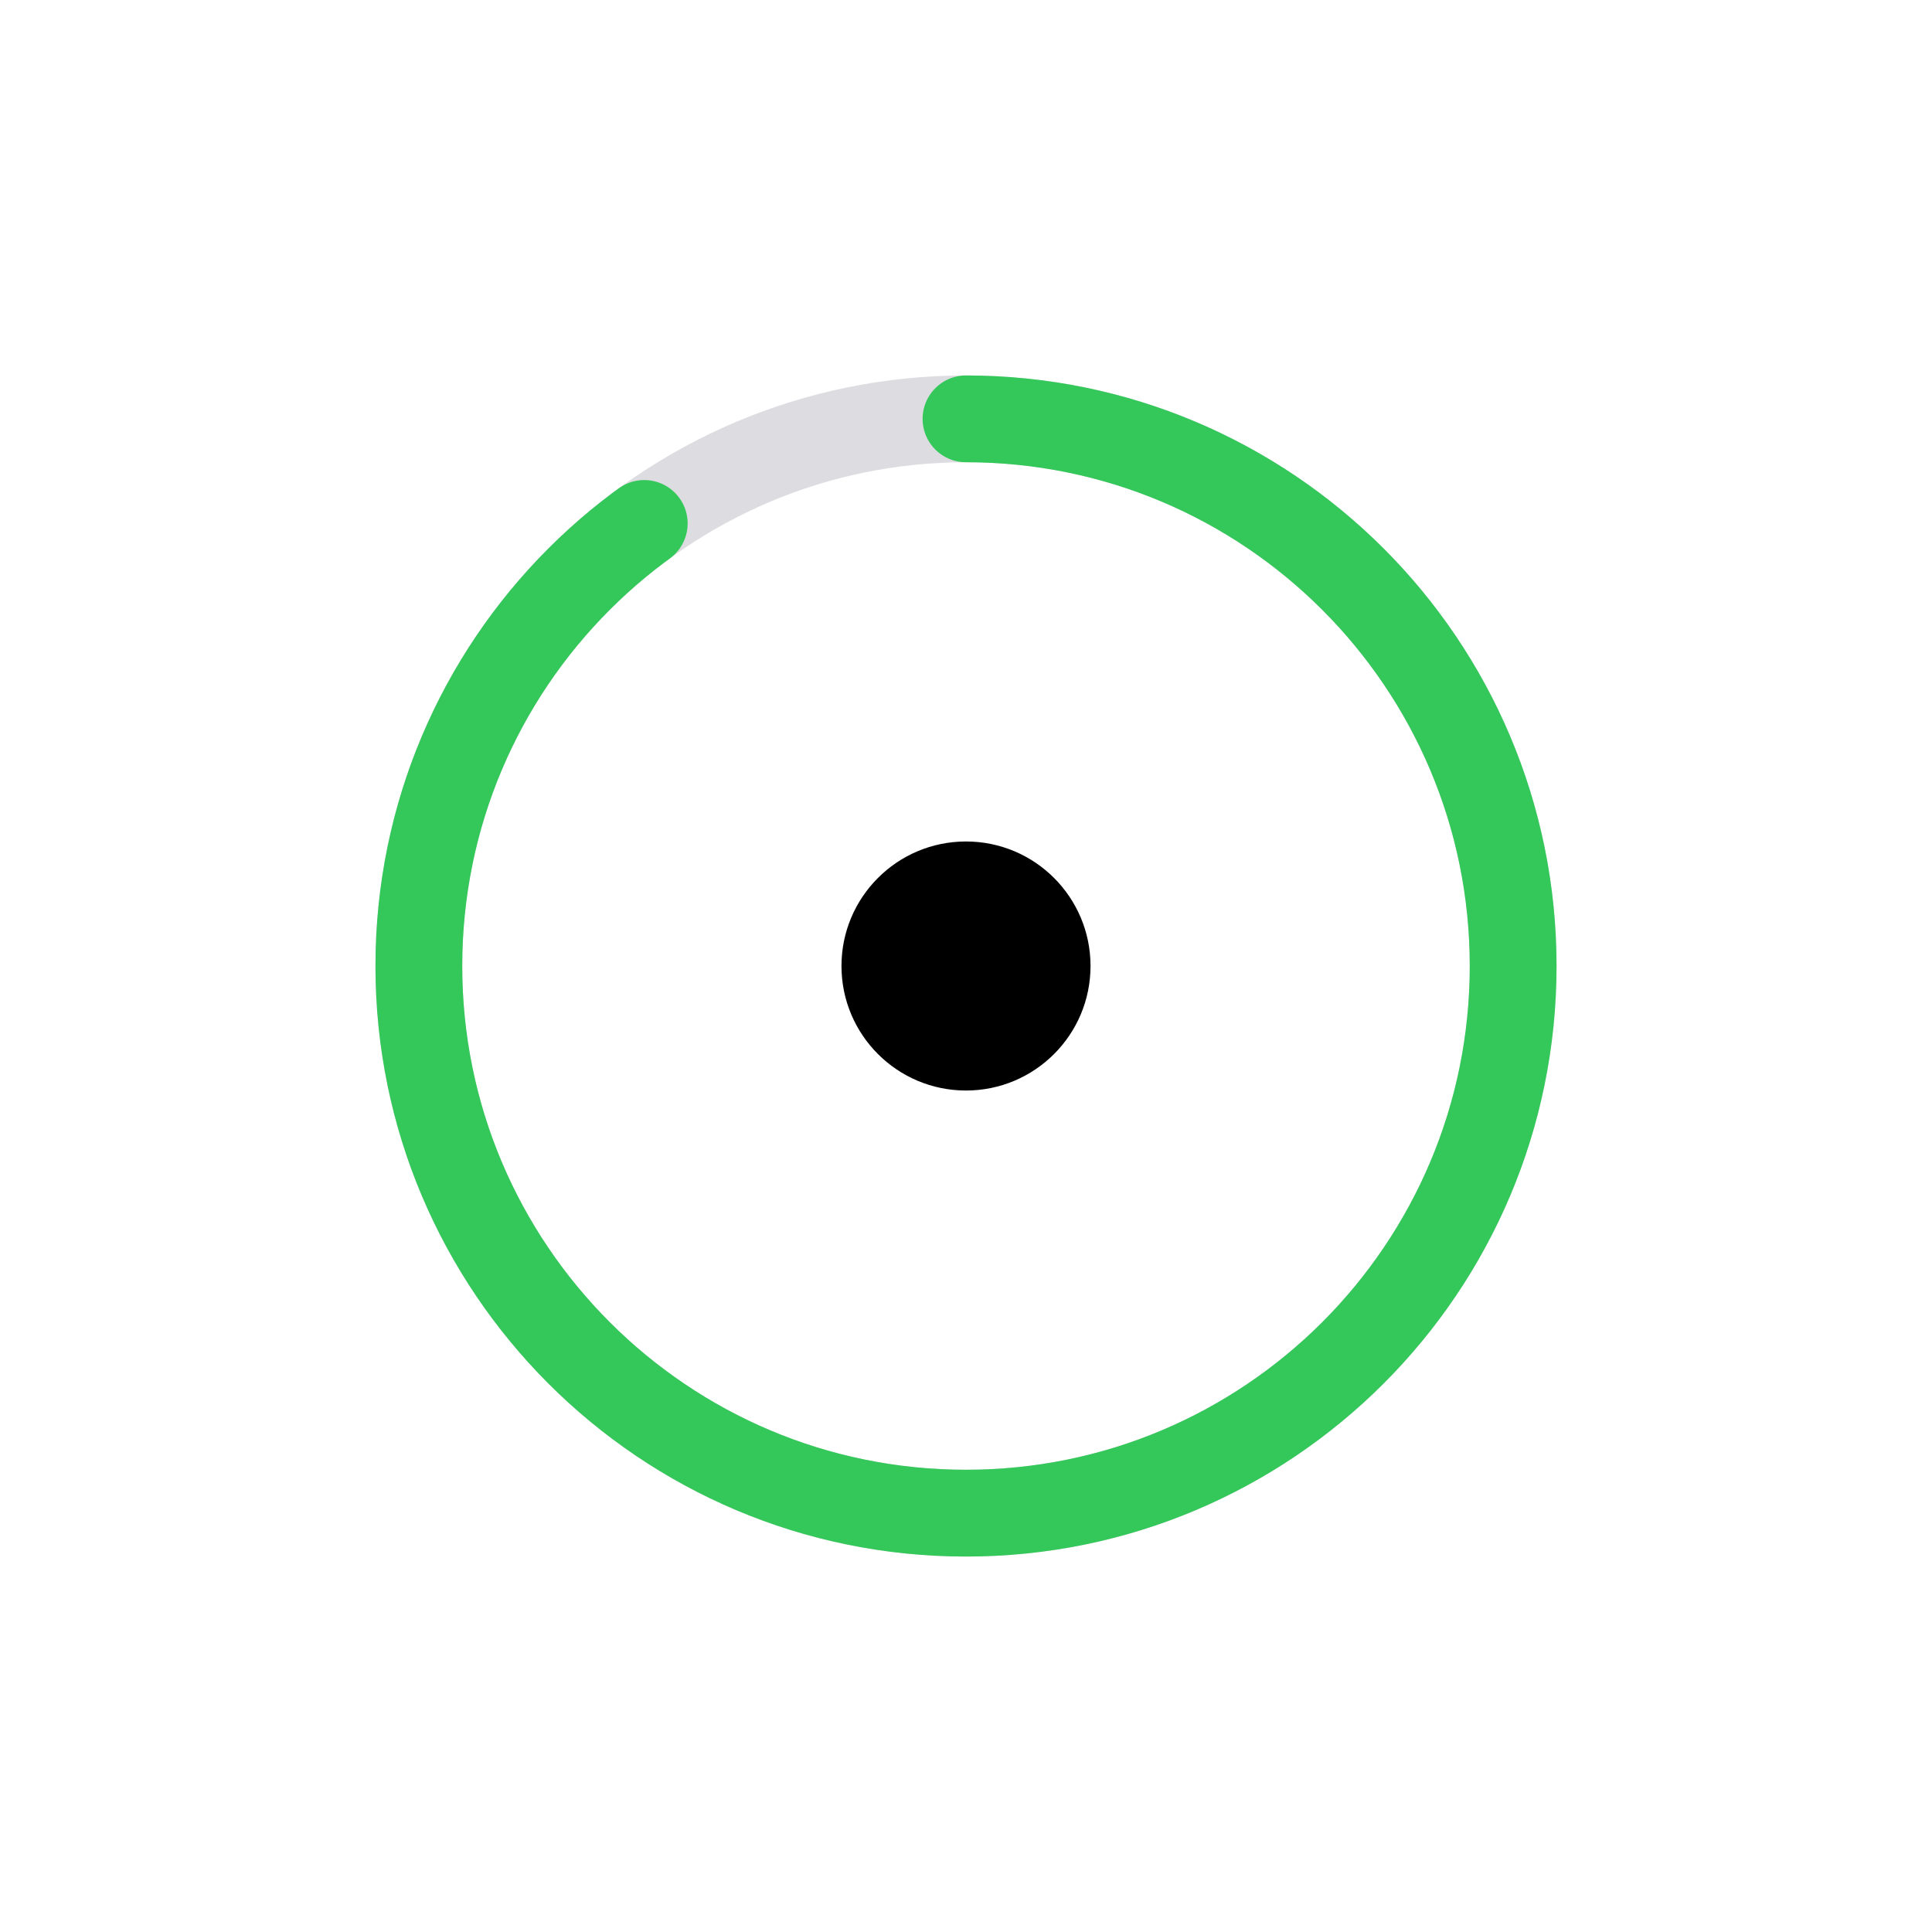
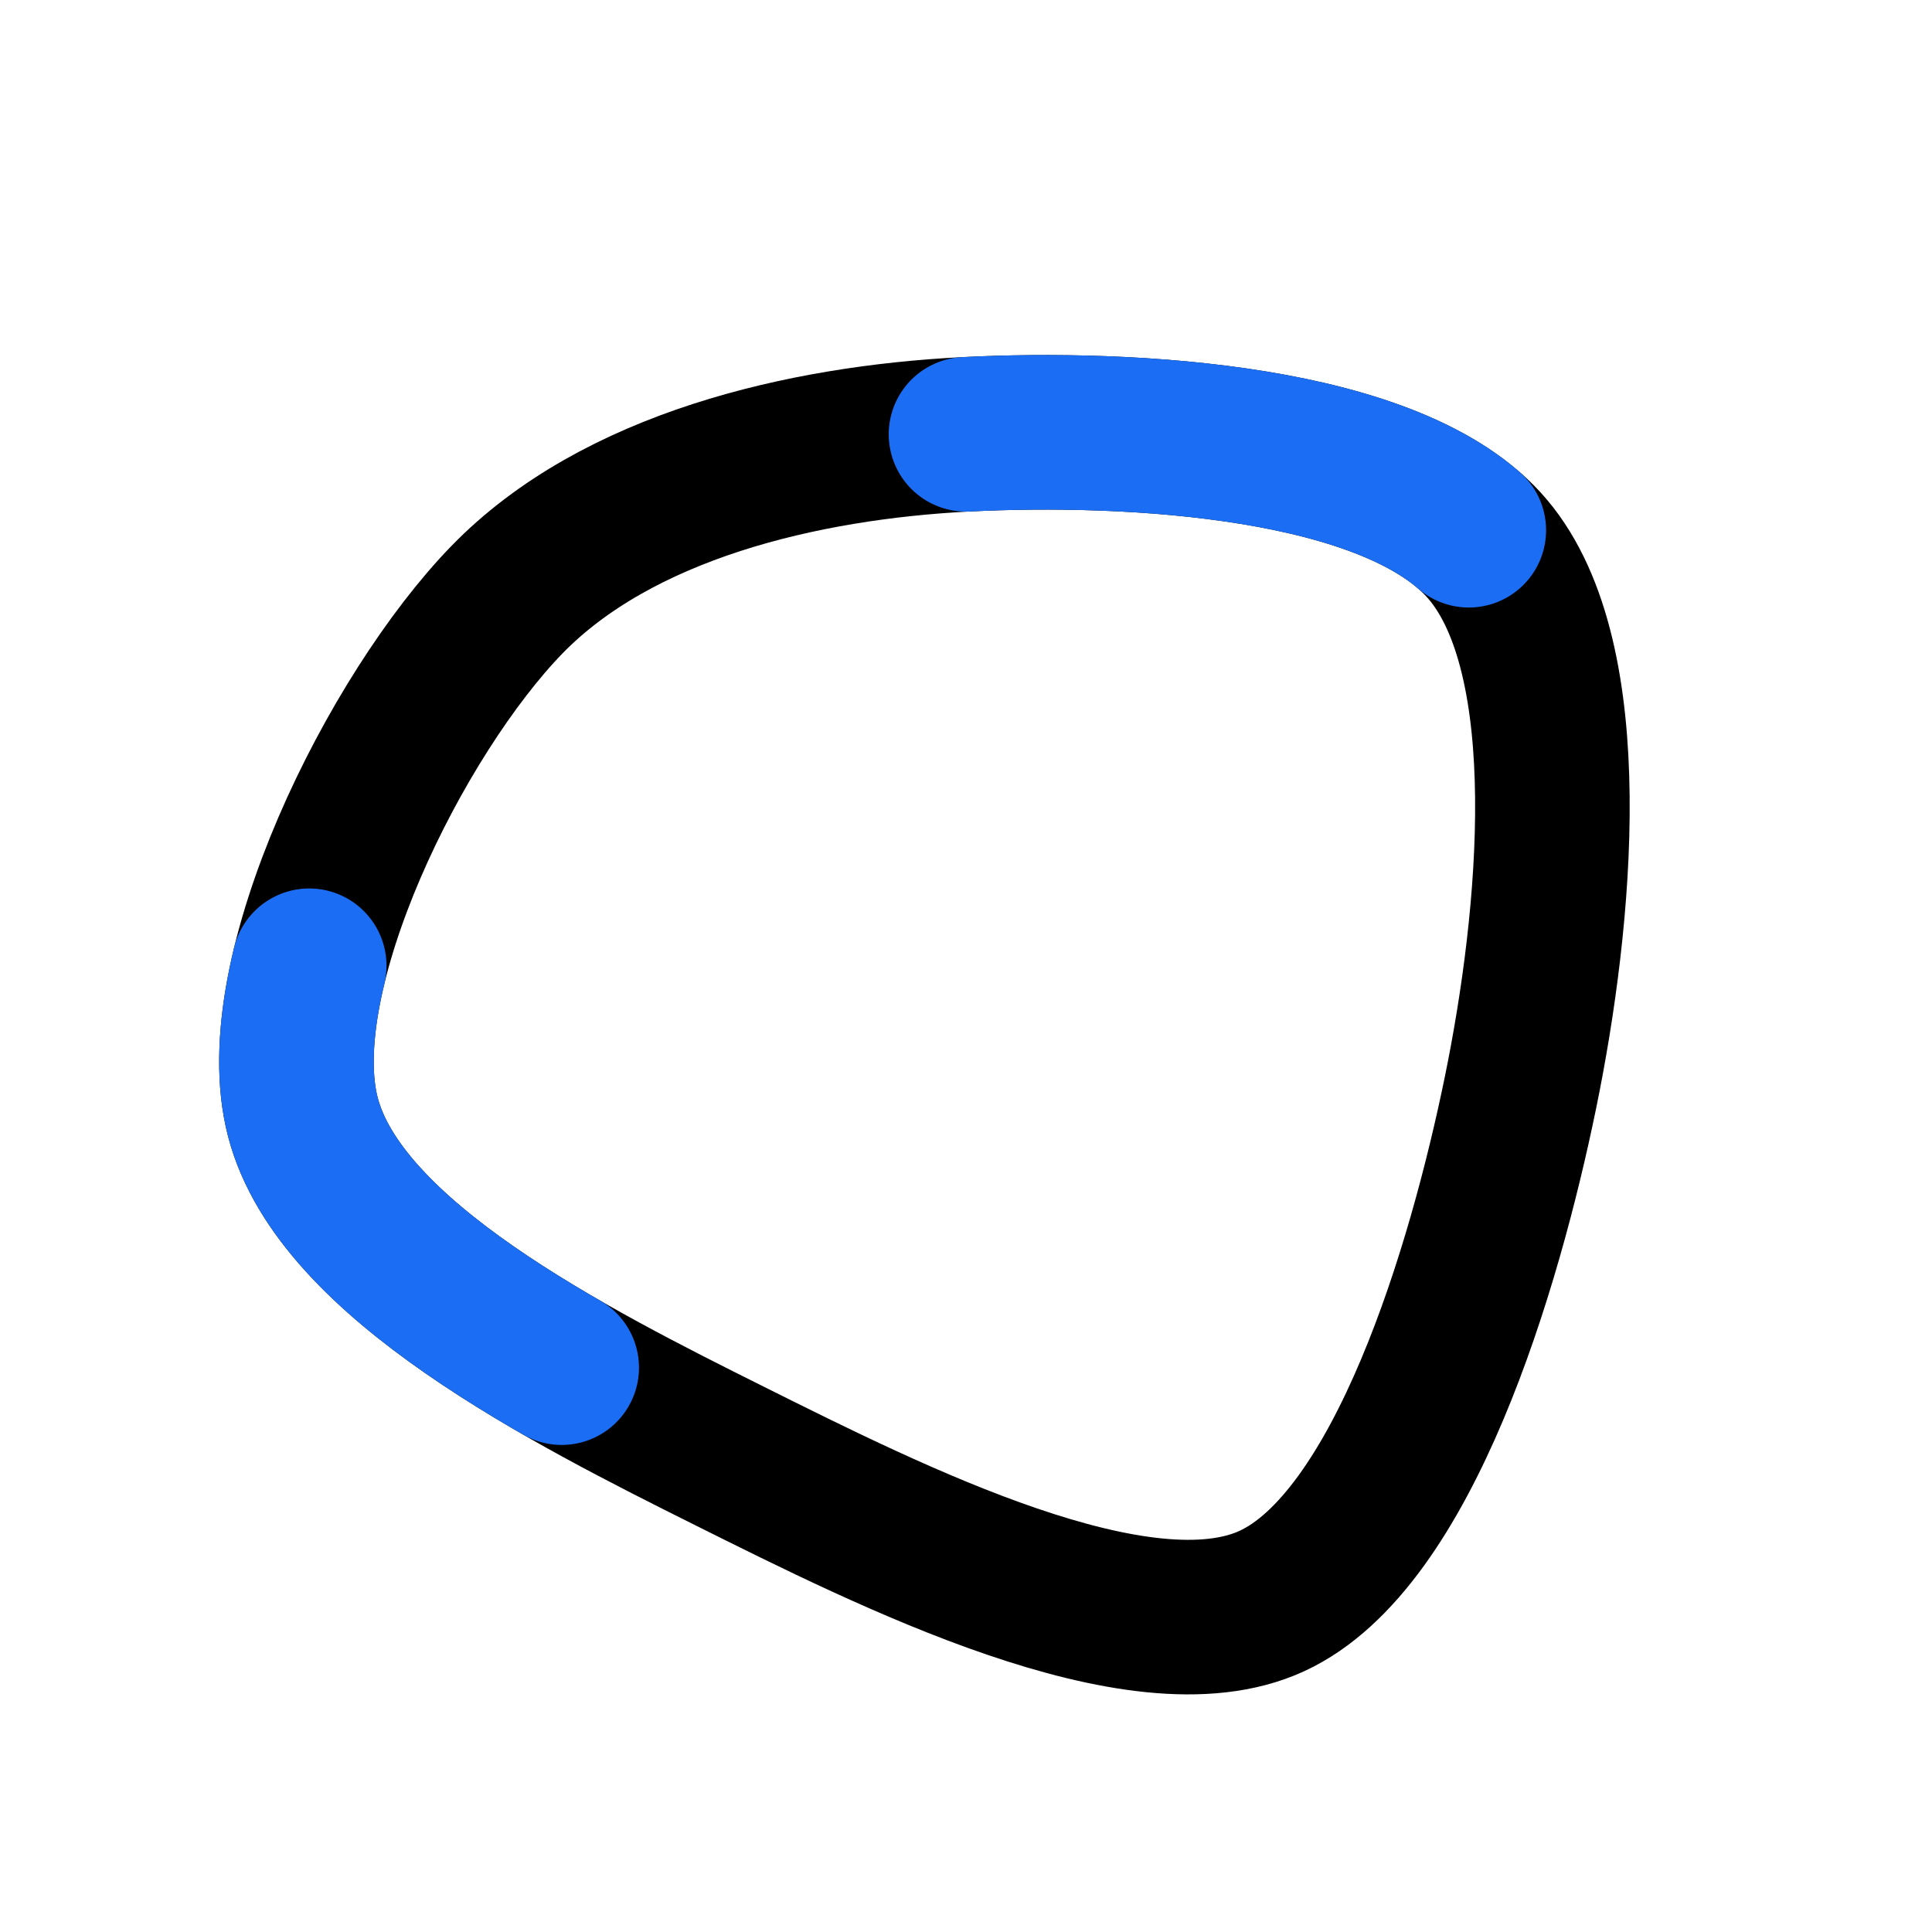
- <svg xmlns="http://www.w3.org/2000/svg" width="1024" height="1024" viewBox="0 0 1024 1024">
-   <circle cx="512" cy="512" r="290" fill="none" stroke="#DCDCE1" stroke-width="46" />
-   <circle cx="512" cy="512" r="290" fill="none" stroke="#34C759" stroke-width="46" stroke-linecap="round" stroke-dasharray="1640 1822" transform="rotate(-90 512 512)" />
-   <circle cx="512" cy="512" r="66" fill="#000000" />
+ <svg xmlns="http://www.w3.org/2000/svg" viewBox="0 0 100 100" width="1024" height="1024">
+   <g fill="none" stroke-width="8" stroke-linejoin="round">
+     <path d="M50 22.48 C58.46 22.05 72.24 22.77 77.02 28.45 C81.80 34.13 80.56 47.48 78.7 56.55 C76.84 65.62 72.65 79.73 65.83 82.87 C59.01 86.01 46.14 79.54 37.78 75.37 C29.42 71.20 17.61 65.22 15.68 57.83 C13.75 50.44 20.51 36.94 26.23 31.05 C31.95 25.16 41.54 22.91 50 22.48 Z" stroke="#000000" />
+     <path d="M50 22.48 C58.46 22.05 72.24 22.77 77.02 28.45 C81.80 34.13 80.56 47.48 78.7 56.55 C76.84 65.62 72.65 79.73 65.83 82.87 C59.01 86.01 46.14 79.54 37.78 75.37 C29.42 71.20 17.61 65.22 15.68 57.83 C13.75 50.44 20.51 36.94 26.23 31.05 C31.95 25.16 41.54 22.91 50 22.48 Z" stroke="#1B6EF3" stroke-linecap="round" pathLength="100" stroke-dasharray="27 100" />
+   </g>
</svg>
